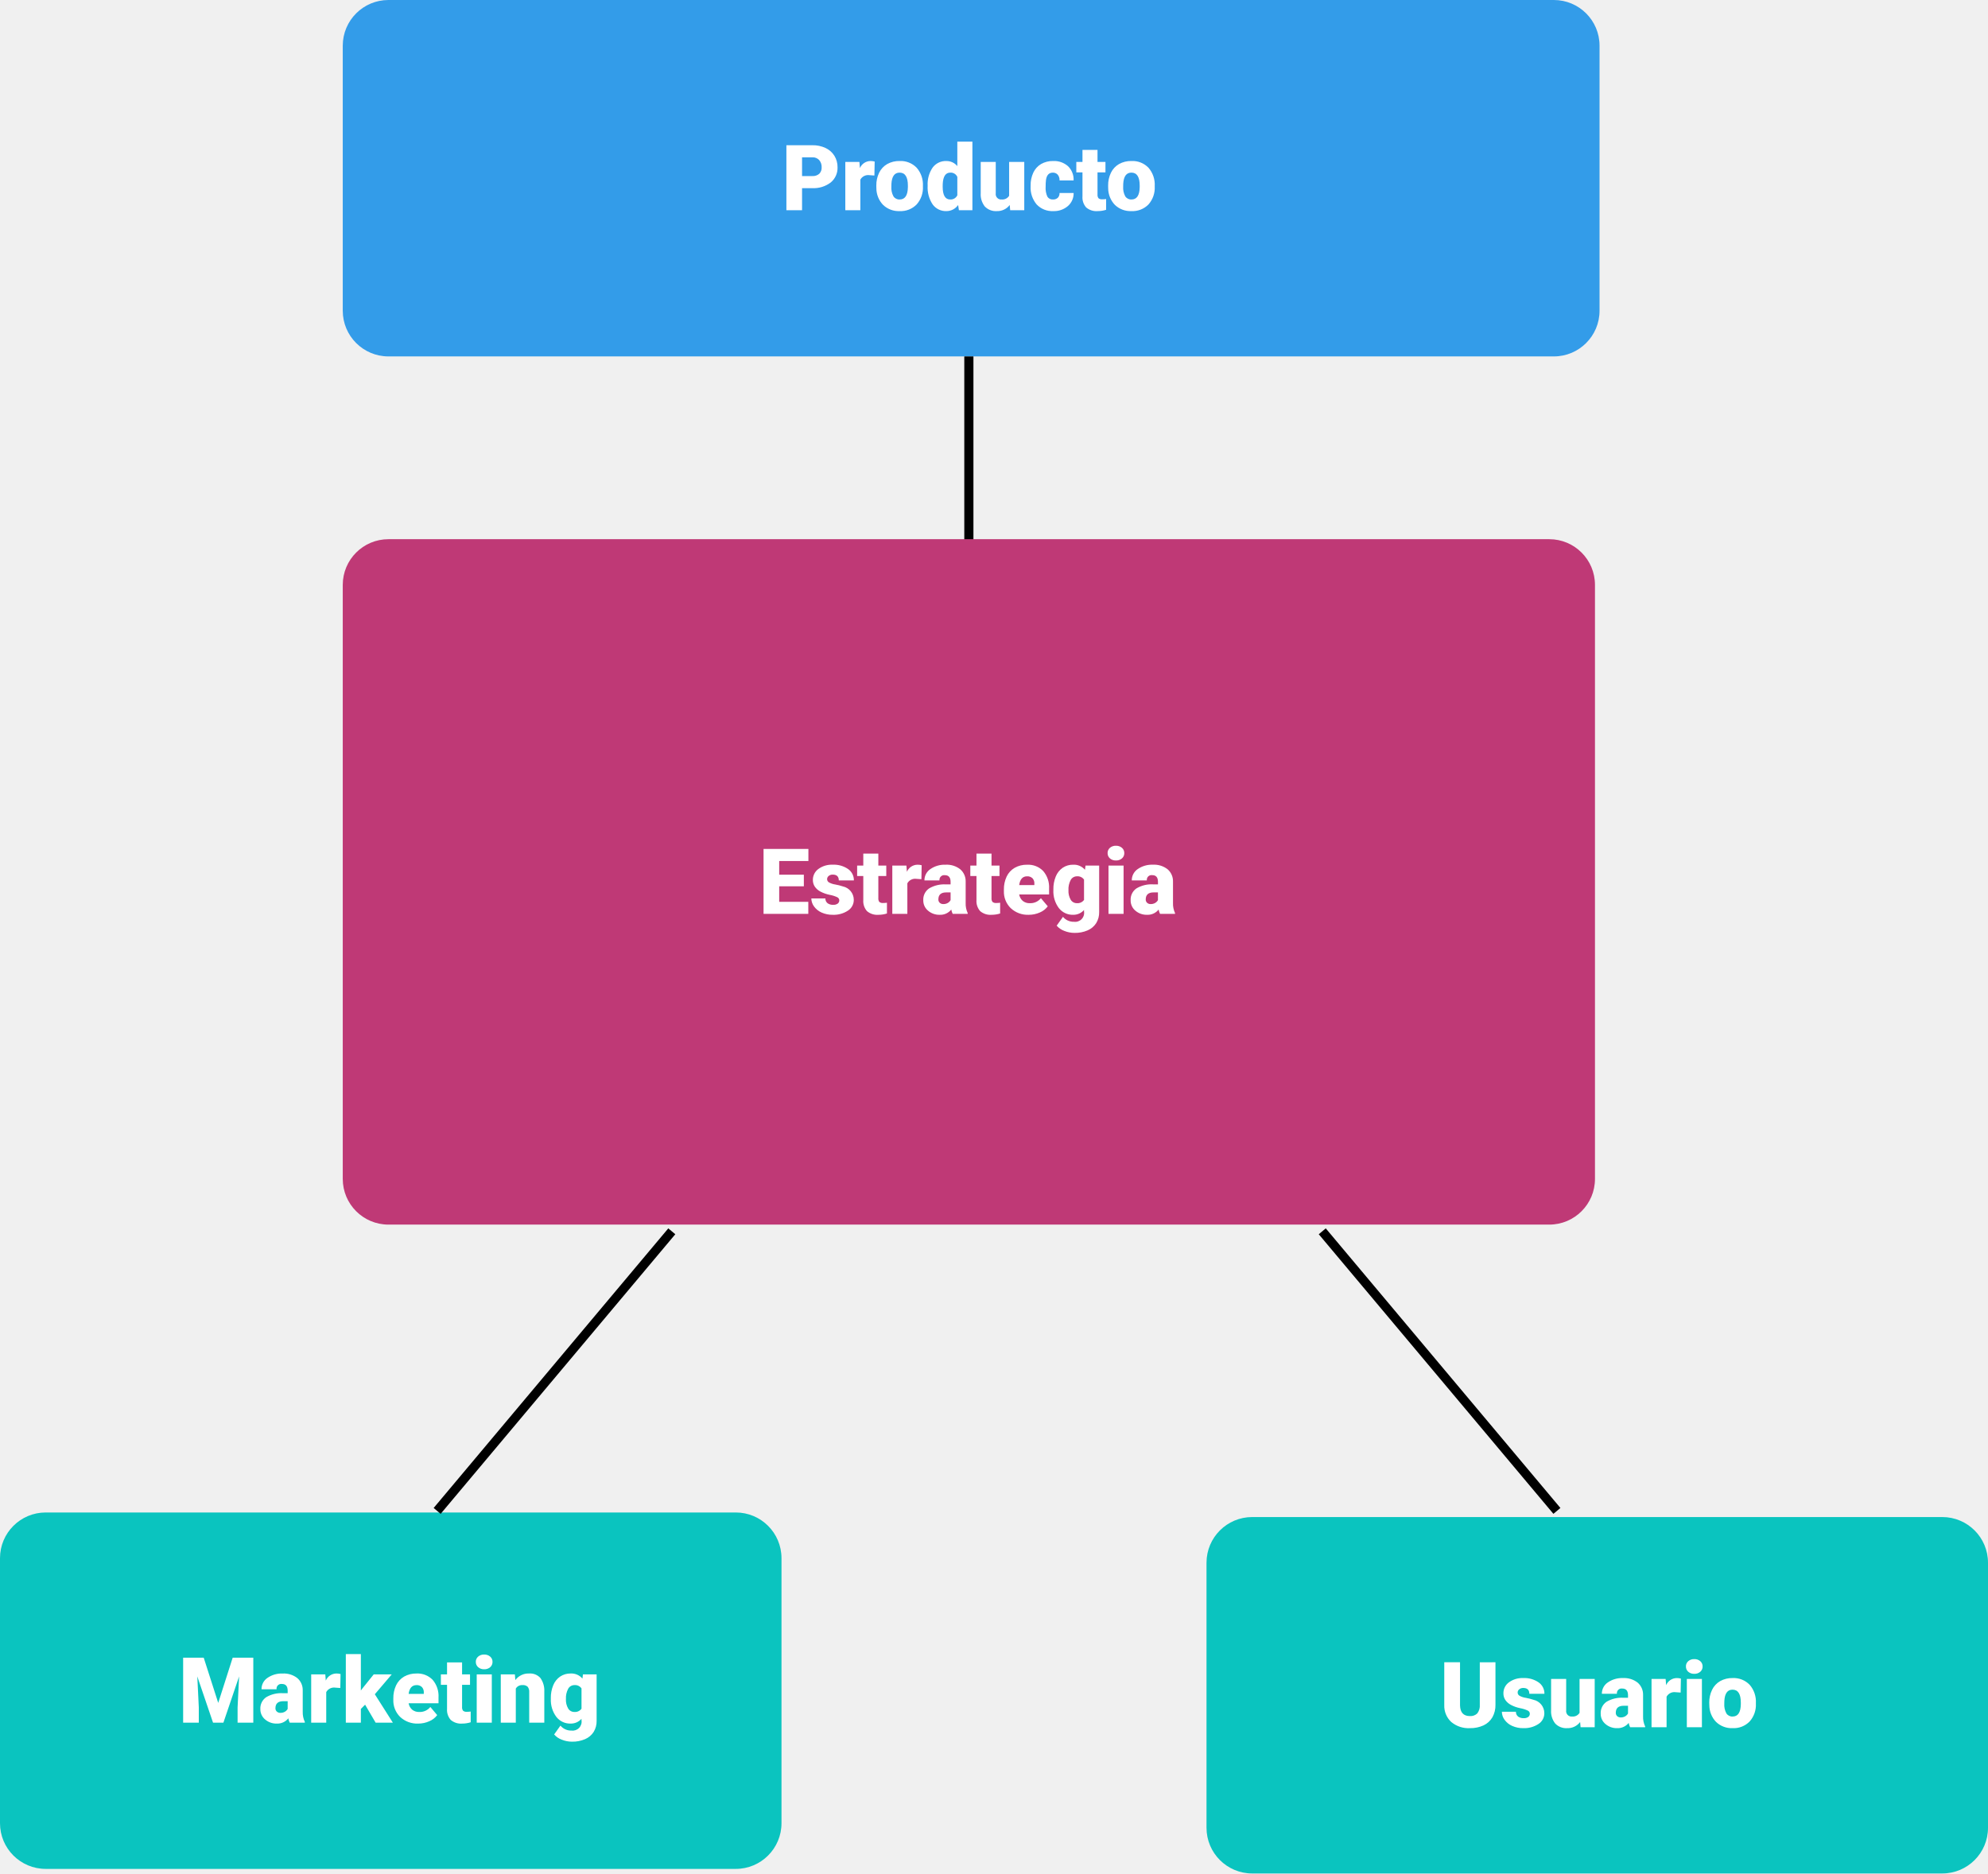
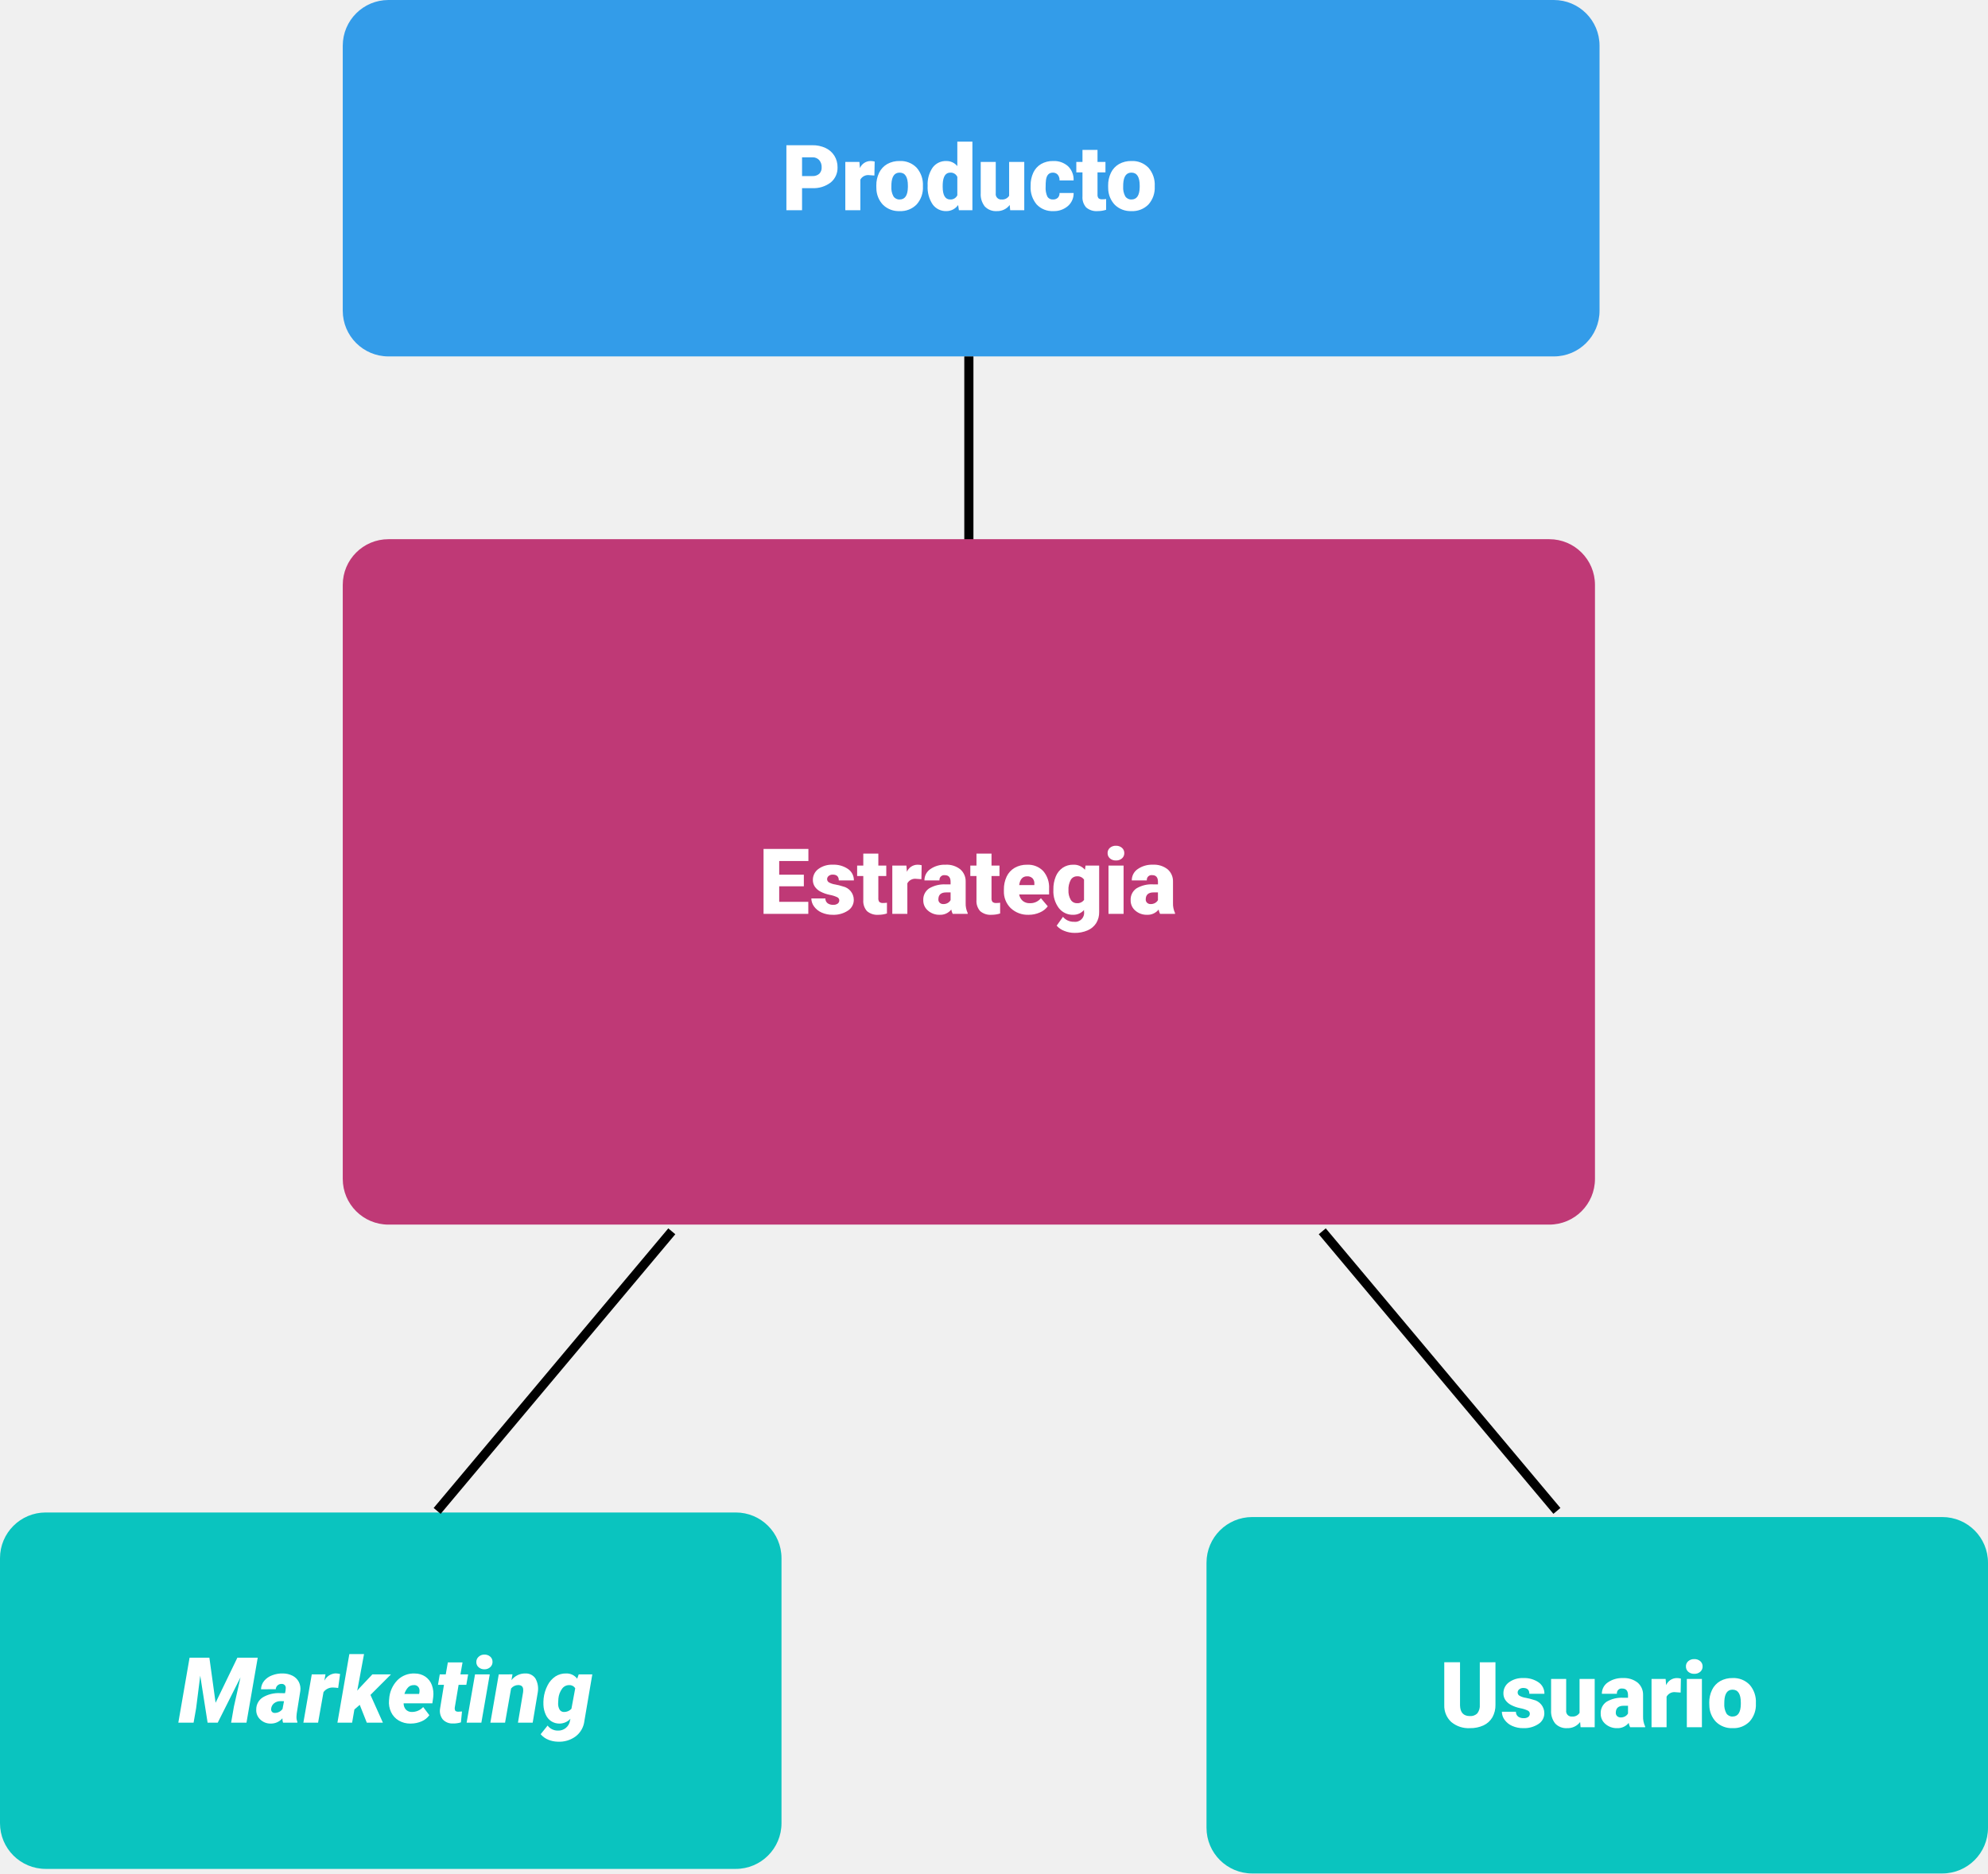
<svg xmlns="http://www.w3.org/2000/svg" width="435" height="410" viewBox="0 0 435 410">
  <g id="Grupo_68171" data-name="Grupo 68171" transform="translate(-588 -1503)">
    <rect id="Rectángulo_7105" data-name="Rectángulo 7105" width="275" height="78" rx="10" transform="translate(663 1503)" fill="#339ce9" />
    <path id="Trazado_118590" data-name="Trazado 118590" d="M4.5-4.824V0H1.074V-14.219H6.748a6.608,6.608,0,0,1,2.886.6,4.526,4.526,0,0,1,1.943,1.709,4.667,4.667,0,0,1,.688,2.515,4.114,4.114,0,0,1-1.489,3.325A6.179,6.179,0,0,1,6.689-4.824Zm0-2.646H6.748a2.118,2.118,0,0,0,1.519-.5,1.85,1.85,0,0,0,.522-1.406,2.287,2.287,0,0,0-.537-1.592,1.9,1.9,0,0,0-1.465-.605H4.5Zm15.83-.117-1.084-.078a1.947,1.947,0,0,0-1.992.977V0H13.965V-10.566h3.086l.107,1.357a2.548,2.548,0,0,1,2.314-1.553,3.209,3.209,0,0,1,.918.117Zm.42,2.207A6.236,6.236,0,0,1,21.367-8.2a4.4,4.4,0,0,1,1.768-1.9,5.323,5.323,0,0,1,2.705-.664,4.858,4.858,0,0,1,3.74,1.47,5.64,5.64,0,0,1,1.367,4v.117a5.472,5.472,0,0,1-1.372,3.921A4.871,4.871,0,0,1,25.859.2a4.927,4.927,0,0,1-3.623-1.353,5.29,5.29,0,0,1-1.475-3.667Zm3.291.205A3.932,3.932,0,0,0,24.5-3.027a1.529,1.529,0,0,0,1.357.684q1.758,0,1.8-2.705v-.332q0-2.842-1.816-2.842-1.65,0-1.787,2.451Zm7.939-.186a6.455,6.455,0,0,1,1.084-3.955,3.568,3.568,0,0,1,3.027-1.445,3.035,3.035,0,0,1,2.383,1.113V-15h3.3V0H38.818l-.166-1.133A3.116,3.116,0,0,1,36.074.2,3.562,3.562,0,0,1,33.086-1.25,6.659,6.659,0,0,1,31.982-5.361Zm3.291.205q0,2.813,1.641,2.813a1.62,1.62,0,0,0,1.563-.918V-7.285a1.576,1.576,0,0,0-1.543-.937q-1.523,0-1.65,2.461ZM49.941-1.143A3.393,3.393,0,0,1,47.119.2,3.328,3.328,0,0,1,44.487-.815a4.251,4.251,0,0,1-.894-2.905v-6.846h3.291V-3.7A1.183,1.183,0,0,0,48.2-2.344a1.72,1.72,0,0,0,1.611-.811v-7.412h3.311V0H50.039Zm9.453-1.2a1.464,1.464,0,0,0,1.074-.376,1.379,1.379,0,0,0,.371-1.05h3.086A3.653,3.653,0,0,1,62.681-.918,4.631,4.631,0,0,1,59.473.2,4.689,4.689,0,0,1,55.84-1.25a5.7,5.7,0,0,1-1.328-4v-.137A6.436,6.436,0,0,1,55.1-8.218a4.3,4.3,0,0,1,1.7-1.885,5.081,5.081,0,0,1,2.637-.659,4.573,4.573,0,0,1,3.271,1.143,4.053,4.053,0,0,1,1.211,3.1H60.84a1.807,1.807,0,0,0-.4-1.26,1.382,1.382,0,0,0-1.074-.439q-1.279,0-1.494,1.631A11.507,11.507,0,0,0,57.8-5.166a4.52,4.52,0,0,0,.381,2.207A1.319,1.319,0,0,0,59.395-2.344Zm9.756-10.85v2.627h1.738v2.285H69.15v4.834a1.234,1.234,0,0,0,.215.83,1.152,1.152,0,0,0,.85.234,4.828,4.828,0,0,0,.82-.059V-.088A6.074,6.074,0,0,1,69.18.2a3.448,3.448,0,0,1-2.51-.8,3.282,3.282,0,0,1-.811-2.432V-8.281H64.512v-2.285h1.348v-2.627Zm2.324,7.813A6.236,6.236,0,0,1,72.09-8.2a4.4,4.4,0,0,1,1.768-1.9,5.323,5.323,0,0,1,2.705-.664,4.858,4.858,0,0,1,3.74,1.47,5.64,5.64,0,0,1,1.367,4v.117A5.472,5.472,0,0,1,80.3-1.255,4.871,4.871,0,0,1,76.582.2a4.927,4.927,0,0,1-3.623-1.353,5.29,5.29,0,0,1-1.475-3.667Zm3.291.205a3.932,3.932,0,0,0,.459,2.148,1.529,1.529,0,0,0,1.357.684q1.758,0,1.8-2.705v-.332q0-2.842-1.816-2.842-1.65,0-1.787,2.451Z" transform="translate(759 1549)" fill="#fff" />
    <path id="Trazado_114663" data-name="Trazado 114663" d="M-8546-10119v79.879" transform="translate(9346 11700)" fill="none" stroke="#000" stroke-width="2" />
    <rect id="Rectángulo_7106" data-name="Rectángulo 7106" width="274" height="150" rx="10" transform="translate(663 1621)" fill="#bf3976" />
    <path id="Trazado_118591" data-name="Trazado 118591" d="M9.893-6.035H4.5v3.4h6.367V0H1.074V-14.219h9.814v2.646H4.5v3H9.893Zm7.754,3.066a.76.76,0,0,0-.439-.674,6.685,6.685,0,0,0-1.67-.527,7.615,7.615,0,0,1-2.031-.718,3.4,3.4,0,0,1-1.221-1.079,2.577,2.577,0,0,1-.42-1.455,2.92,2.92,0,0,1,1.2-2.4,4.948,4.948,0,0,1,3.145-.942,5.482,5.482,0,0,1,3.359.947,2.962,2.962,0,0,1,1.27,2.49h-3.3q0-1.27-1.338-1.27a1.326,1.326,0,0,0-.869.288.892.892,0,0,0-.352.718.819.819,0,0,0,.43.713,4.06,4.06,0,0,0,1.372.449,11.857,11.857,0,0,1,1.655.42A3.007,3.007,0,0,1,20.82-3.066,2.767,2.767,0,0,1,19.536-.713,5.631,5.631,0,0,1,16.211.2a5.747,5.747,0,0,1-2.422-.488,4.05,4.05,0,0,1-1.66-1.328,3.007,3.007,0,0,1-.6-1.768h3.076A1.272,1.272,0,0,0,15.1-2.319a2.009,2.009,0,0,0,1.2.337,1.58,1.58,0,0,0,1.011-.273A.875.875,0,0,0,17.646-2.969Zm8.545-10.225v2.627H27.93v2.285H26.191v4.834a1.234,1.234,0,0,0,.215.83,1.152,1.152,0,0,0,.85.234,4.828,4.828,0,0,0,.82-.059V-.088A6.074,6.074,0,0,1,26.221.2a3.448,3.448,0,0,1-2.51-.8A3.282,3.282,0,0,1,22.9-3.037V-8.281H21.553v-2.285H22.9v-2.627Zm9.424,5.605-1.084-.078a1.947,1.947,0,0,0-1.992.977V0H29.248V-10.566h3.086l.107,1.357a2.548,2.548,0,0,1,2.314-1.553,3.209,3.209,0,0,1,.918.117ZM42.461,0a3.716,3.716,0,0,1-.312-.947A3.06,3.06,0,0,1,39.609.2a3.749,3.749,0,0,1-2.539-.9,2.875,2.875,0,0,1-1.045-2.271,2.955,2.955,0,0,1,1.27-2.6,6.468,6.468,0,0,1,3.691-.879H42v-.559q0-1.462-1.26-1.462A1.03,1.03,0,0,0,39.57-7.319H36.279a2.95,2.95,0,0,1,1.3-2.487,5.479,5.479,0,0,1,3.325-.956,4.8,4.8,0,0,1,3.193.986A3.429,3.429,0,0,1,45.3-7.07v4.678a4.79,4.79,0,0,0,.449,2.227V0ZM40.4-2.148a1.836,1.836,0,0,0,1.021-.264,1.653,1.653,0,0,0,.581-.6V-4.7h-.957q-1.719,0-1.719,1.543a.942.942,0,0,0,.3.728A1.1,1.1,0,0,0,40.4-2.148ZM50.957-13.193v2.627H52.7v2.285H50.957v4.834a1.234,1.234,0,0,0,.215.83,1.152,1.152,0,0,0,.85.234,4.828,4.828,0,0,0,.82-.059V-.088A6.074,6.074,0,0,1,50.986.2a3.448,3.448,0,0,1-2.51-.8,3.282,3.282,0,0,1-.811-2.432V-8.281H46.318v-2.285h1.348v-2.627ZM59.1.2a5.432,5.432,0,0,1-3.936-1.45,5.008,5.008,0,0,1-1.5-3.774V-5.3a6.489,6.489,0,0,1,.6-2.861,4.395,4.395,0,0,1,1.753-1.919,5.292,5.292,0,0,1,2.734-.679A4.574,4.574,0,0,1,62.266-9.38a5.43,5.43,0,0,1,1.289,3.853v1.279H57.012a2.372,2.372,0,0,0,.771,1.4,2.3,2.3,0,0,0,1.543.508,2.958,2.958,0,0,0,2.441-1.094l1.5,1.777A4.2,4.2,0,0,1,61.528-.308,5.891,5.891,0,0,1,59.1.2ZM58.73-8.223q-1.445,0-1.719,1.914h3.32v-.254a1.63,1.63,0,0,0-.4-1.226A1.593,1.593,0,0,0,58.73-8.223Zm5.762,2.861a7.134,7.134,0,0,1,.527-2.832,4.245,4.245,0,0,1,1.514-1.9,3.99,3.99,0,0,1,2.295-.669,3.173,3.173,0,0,1,2.578,1.113l.117-.918h2.988V-.4a4.455,4.455,0,0,1-.649,2.427,4.167,4.167,0,0,1-1.88,1.582,6.91,6.91,0,0,1-2.852.552,5.961,5.961,0,0,1-2.251-.439,4.063,4.063,0,0,1-1.665-1.143L66.592.645a3.018,3.018,0,0,0,2.422,1.084A1.96,1.96,0,0,0,71.2-.518V-.85A3.09,3.09,0,0,1,68.809.2a3.819,3.819,0,0,1-3.125-1.479,6.13,6.13,0,0,1-1.191-3.96Zm3.3.205A3.759,3.759,0,0,0,68.281-3.1a1.541,1.541,0,0,0,1.367.757A1.748,1.748,0,0,0,71.2-3.057V-7.5a1.7,1.7,0,0,0-1.533-.723,1.551,1.551,0,0,0-1.377.786A4.287,4.287,0,0,0,67.793-5.156ZM79.854,0h-3.3V-10.566h3.3Zm-3.5-13.3a1.482,1.482,0,0,1,.508-1.159,1.909,1.909,0,0,1,1.318-.452,1.909,1.909,0,0,1,1.318.452A1.482,1.482,0,0,1,80.01-13.3a1.482,1.482,0,0,1-.508,1.159,1.909,1.909,0,0,1-1.318.452,1.909,1.909,0,0,1-1.318-.452A1.482,1.482,0,0,1,76.357-13.3ZM87.832,0a3.716,3.716,0,0,1-.312-.947A3.06,3.06,0,0,1,84.98.2a3.749,3.749,0,0,1-2.539-.9A2.875,2.875,0,0,1,81.4-2.979a2.955,2.955,0,0,1,1.27-2.6,6.468,6.468,0,0,1,3.691-.879h1.016v-.559q0-1.462-1.26-1.462a1.03,1.03,0,0,0-1.172,1.158H81.65a2.95,2.95,0,0,1,1.3-2.487,5.479,5.479,0,0,1,3.325-.956,4.8,4.8,0,0,1,3.193.986,3.429,3.429,0,0,1,1.2,2.705v4.678a4.79,4.79,0,0,0,.449,2.227V0ZM85.771-2.148a1.836,1.836,0,0,0,1.021-.264,1.653,1.653,0,0,0,.581-.6V-4.7h-.957Q84.7-4.7,84.7-3.154a.942.942,0,0,0,.3.728A1.1,1.1,0,0,0,85.771-2.148Z" transform="translate(754 1703)" fill="#fff" />
    <rect id="Rectángulo_7107" data-name="Rectángulo 7107" width="171" height="78" rx="10" transform="translate(588 1834)" fill="#0ac4bf" />
-     <path id="Trazado_118592" data-name="Trazado 118592" d="M5.576-14.219,8.75-4.326l3.164-9.893h4.512V0H12.988V-3.32l.332-6.8L9.883,0H7.617L4.17-10.127,4.5-3.32V0H1.074V-14.219ZM24.4,0a3.716,3.716,0,0,1-.312-.947A3.06,3.06,0,0,1,21.553.2a3.749,3.749,0,0,1-2.539-.9,2.875,2.875,0,0,1-1.045-2.271,2.955,2.955,0,0,1,1.27-2.6,6.468,6.468,0,0,1,3.691-.879h1.016v-.559q0-1.462-1.26-1.462a1.03,1.03,0,0,0-1.172,1.158H18.223a2.95,2.95,0,0,1,1.3-2.487,5.479,5.479,0,0,1,3.325-.956,4.8,4.8,0,0,1,3.193.986,3.429,3.429,0,0,1,1.2,2.705v4.678A4.79,4.79,0,0,0,27.7-.166V0ZM22.344-2.148a1.836,1.836,0,0,0,1.021-.264,1.653,1.653,0,0,0,.581-.6V-4.7h-.957q-1.719,0-1.719,1.543a.942.942,0,0,0,.3.728A1.1,1.1,0,0,0,22.344-2.148ZM35.459-7.588l-1.084-.078a1.947,1.947,0,0,0-1.992.977V0H29.092V-10.566h3.086l.107,1.357A2.548,2.548,0,0,1,34.6-10.762a3.209,3.209,0,0,1,.918.117Zm5.43,3.652-.928.928V0H36.67V-15.01h3.291v7.969l.332-.439,2.48-3.086h3.945l-3.7,4.346L46.963,0h-3.77ZM52.5.2a5.432,5.432,0,0,1-3.936-1.45,5.008,5.008,0,0,1-1.5-3.774V-5.3a6.489,6.489,0,0,1,.6-2.861,4.395,4.395,0,0,1,1.753-1.919,5.292,5.292,0,0,1,2.734-.679A4.574,4.574,0,0,1,55.664-9.38a5.43,5.43,0,0,1,1.289,3.853v1.279H50.41a2.372,2.372,0,0,0,.771,1.4,2.3,2.3,0,0,0,1.543.508,2.958,2.958,0,0,0,2.441-1.094l1.5,1.777A4.2,4.2,0,0,1,54.927-.308,5.891,5.891,0,0,1,52.5.2Zm-.371-8.418q-1.445,0-1.719,1.914h3.32v-.254a1.63,1.63,0,0,0-.4-1.226A1.593,1.593,0,0,0,52.129-8.223Zm9.98-4.971v2.627h1.738v2.285H62.109v4.834a1.234,1.234,0,0,0,.215.83,1.152,1.152,0,0,0,.85.234,4.828,4.828,0,0,0,.82-.059V-.088A6.074,6.074,0,0,1,62.139.2a3.448,3.448,0,0,1-2.51-.8,3.282,3.282,0,0,1-.811-2.432V-8.281H57.471v-2.285h1.348v-2.627ZM68.613,0h-3.3V-10.566h3.3Zm-3.5-13.3a1.482,1.482,0,0,1,.508-1.159,1.909,1.909,0,0,1,1.318-.452,1.909,1.909,0,0,1,1.318.452A1.482,1.482,0,0,1,68.77-13.3a1.482,1.482,0,0,1-.508,1.159,1.909,1.909,0,0,1-1.318.452,1.909,1.909,0,0,1-1.318-.452A1.482,1.482,0,0,1,65.117-13.3Zm8.545,2.734.107,1.24a3.583,3.583,0,0,1,3.018-1.436,3.015,3.015,0,0,1,2.466.986A4.7,4.7,0,0,1,80.1-6.807V0H76.8V-6.67a1.783,1.783,0,0,0-.322-1.177A1.491,1.491,0,0,0,75.3-8.223a1.569,1.569,0,0,0-1.436.762V0H70.576V-10.566Zm7.871,5.205a7.134,7.134,0,0,1,.527-2.832,4.245,4.245,0,0,1,1.514-1.9,3.99,3.99,0,0,1,2.295-.669,3.173,3.173,0,0,1,2.578,1.113l.117-.918h2.988V-.4A4.455,4.455,0,0,1,90.9,2.026a4.167,4.167,0,0,1-1.88,1.582,6.91,6.91,0,0,1-2.852.552,5.961,5.961,0,0,1-2.251-.439,4.063,4.063,0,0,1-1.665-1.143L83.633.645a3.018,3.018,0,0,0,2.422,1.084A1.96,1.96,0,0,0,88.242-.518V-.85A3.09,3.09,0,0,1,85.85.2a3.819,3.819,0,0,1-3.125-1.479,6.13,6.13,0,0,1-1.191-3.96Zm3.3.205A3.759,3.759,0,0,0,85.322-3.1a1.541,1.541,0,0,0,1.367.757,1.748,1.748,0,0,0,1.553-.713V-7.5a1.7,1.7,0,0,0-1.533-.723,1.551,1.551,0,0,0-1.377.786A4.287,4.287,0,0,0,84.834-5.156Z" transform="translate(627 1880)" fill="#fff" />
+     <path id="Trazado_118592" data-name="Trazado 118592" d="M6.816-14.219,8.174-4.355l4.766-9.863h4.453L14.932,0H11.572l.605-3.486,1.445-6.426L8.643,0H6.426L4.814-10.283l-.9,7.129L3.359,0H.02L2.48-14.219ZM22.93,0a2.865,2.865,0,0,1-.137-.957A3.259,3.259,0,0,1,20.205.2,3.184,3.184,0,0,1,17.92-.723,2.759,2.759,0,0,1,17.07-2.9a3.1,3.1,0,0,1,1.436-2.642,6.768,6.768,0,0,1,3.789-.923l1.074.02.117-.6.039-.518a.839.839,0,0,0-.889-.918,1.235,1.235,0,0,0-1.3,1.162l-3.223.01a3.06,3.06,0,0,1,.693-1.851,4.109,4.109,0,0,1,1.753-1.211,6.125,6.125,0,0,1,2.358-.4,4.723,4.723,0,0,1,2.1.5A3.133,3.133,0,0,1,26.377-8.94a3.368,3.368,0,0,1,.342,1.948l-.791,4.971-.049.605a2.669,2.669,0,0,0,.186,1.23L26.055,0ZM21.094-2.129A2.072,2.072,0,0,0,22.822-3l.322-1.7-.83-.01a2.188,2.188,0,0,0-1.328.454,1.722,1.722,0,0,0-.654,1.187.865.865,0,0,0,.151.659A.773.773,0,0,0,21.094-2.129Zm13.9-5.459a9.192,9.192,0,0,0-1-.1,2.481,2.481,0,0,0-2.207,1L30.6,0H27.383l1.836-10.566,3-.01-.244,1.387a2.933,2.933,0,0,1,2.441-1.6,4.6,4.6,0,0,1,1,.137ZM39.717-3.9,38.545-2.881,38.047,0H34.834l2.607-15.01h3.213L39.17-7l.391-.469,2.92-3.1h4.072L42.061-6.074,44.785,0H41.26ZM50.771.2a4.912,4.912,0,0,1-2.524-.669A4.215,4.215,0,0,1,46.572-2.31,4.933,4.933,0,0,1,46.123-4.9l.029-.273A6.477,6.477,0,0,1,47.964-9.3a5.011,5.011,0,0,1,3.794-1.46,4.086,4.086,0,0,1,2.324.689A3.853,3.853,0,0,1,55.5-8.224a5.662,5.662,0,0,1,.293,2.646l-.186,1.34H49.316a2.06,2.06,0,0,0,.469,1.348,1.722,1.722,0,0,0,1.309.547A3.325,3.325,0,0,0,53.6-3.418l1.348,1.782A3.976,3.976,0,0,1,53.286-.306a5.848,5.848,0,0,1-2.339.5Zm.781-8.418a1.653,1.653,0,0,0-1.187.427,3.588,3.588,0,0,0-.874,1.5h3.213l.059-.282a2.143,2.143,0,0,0,.02-.641A1.131,1.131,0,0,0,51.553-8.223Zm10.654-4.971-.459,2.627h1.689l-.4,2.285H61.348l-.82,4.854a1.294,1.294,0,0,0,.063.752q.132.254.659.273a7.637,7.637,0,0,0,.84-.049L61.855-.068a5.192,5.192,0,0,1-1.729.244A2.847,2.847,0,0,1,57.891-.7a3,3,0,0,1-.605-2.334l.859-5.244H56.836l.391-2.285h1.309l.459-2.627ZM66.328,0H63.105l1.836-10.566h3.223Zm-1.1-13.232a1.49,1.49,0,0,1,.5-1.191,1.806,1.806,0,0,1,1.265-.479,1.864,1.864,0,0,1,1.255.43,1.464,1.464,0,0,1,.522,1.123,1.493,1.493,0,0,1-.5,1.2A1.811,1.811,0,0,1,67-11.68a1.887,1.887,0,0,1-1.245-.425A1.447,1.447,0,0,1,65.225-13.232Zm7.91,2.656-.225,1.27a3.756,3.756,0,0,1,3.057-1.465,2.523,2.523,0,0,1,2.183,1.089,4.557,4.557,0,0,1,.522,3.032L77.559,0H74.336l1.123-6.678a3.454,3.454,0,0,0,.02-.626q-.068-.929-1.094-.929a2.008,2.008,0,0,0-1.553.753L71.514,0H68.3l1.836-10.566ZM79.951-5.3a8.029,8.029,0,0,1,.874-2.881,5.072,5.072,0,0,1,1.724-1.948,4.15,4.15,0,0,1,2.344-.64,2.885,2.885,0,0,1,2.4,1.143l.342-.947,2.969.01L88.877-.41a4.964,4.964,0,0,1-1.885,3.389A6,6,0,0,1,83.027,4.16a5.661,5.661,0,0,1-2.041-.42A4.4,4.4,0,0,1,79.3,2.529L80.82.635a2.766,2.766,0,0,0,2.207,1.1A2.582,2.582,0,0,0,85.742-.537l.078-.322A3.3,3.3,0,0,1,83.408.2a3.258,3.258,0,0,1-1.787-.513,3.371,3.371,0,0,1-1.211-1.45,5.64,5.64,0,0,1-.5-2.109A9.17,9.17,0,0,1,79.951-5.3Zm3.174,1.045a2.562,2.562,0,0,0,.322,1.4,1.093,1.093,0,0,0,.938.518,2.147,2.147,0,0,0,1.65-.7l.83-4.482a1.424,1.424,0,0,0-1.309-.7,1.87,1.87,0,0,0-1.572.8,4.291,4.291,0,0,0-.8,2.144Q83.125-4.678,83.125-4.258Z" transform="translate(627 1880)" fill="#fff" />
    <rect id="Rectángulo_7108" data-name="Rectángulo 7108" width="171" height="78" rx="10" transform="translate(852 1835)" fill="#0ac4bf" />
    <path id="Trazado_118593" data-name="Trazado 118593" d="M12.227-14.219v9.307a5.349,5.349,0,0,1-.674,2.739A4.365,4.365,0,0,1,9.619-.41,6.812,6.812,0,0,1,6.641.2,5.885,5.885,0,0,1,2.549-1.152,4.806,4.806,0,0,1,1.025-4.844v-9.375H4.473v9.443q.059,2.334,2.168,2.334a2.1,2.1,0,0,0,1.611-.586,2.739,2.739,0,0,0,.547-1.9v-9.287Zm7.52,11.25a.76.76,0,0,0-.439-.674,6.685,6.685,0,0,0-1.67-.527,7.615,7.615,0,0,1-2.031-.718,3.4,3.4,0,0,1-1.221-1.079,2.577,2.577,0,0,1-.42-1.455,2.92,2.92,0,0,1,1.2-2.4,4.948,4.948,0,0,1,3.145-.942,5.482,5.482,0,0,1,3.359.947,2.962,2.962,0,0,1,1.27,2.49h-3.3q0-1.27-1.338-1.27a1.326,1.326,0,0,0-.869.288.892.892,0,0,0-.352.718.819.819,0,0,0,.43.713,4.06,4.06,0,0,0,1.372.449,11.857,11.857,0,0,1,1.655.42A3.007,3.007,0,0,1,22.92-3.066,2.767,2.767,0,0,1,21.636-.713,5.631,5.631,0,0,1,18.311.2a5.747,5.747,0,0,1-2.422-.488,4.05,4.05,0,0,1-1.66-1.328,3.007,3.007,0,0,1-.6-1.768h3.076A1.272,1.272,0,0,0,17.2-2.319a2.009,2.009,0,0,0,1.2.337,1.58,1.58,0,0,0,1.011-.273A.875.875,0,0,0,19.746-2.969ZM30.752-1.143A3.393,3.393,0,0,1,27.93.2,3.328,3.328,0,0,1,25.3-.815,4.251,4.251,0,0,1,24.4-3.721v-6.846H27.7V-3.7a1.183,1.183,0,0,0,1.318,1.357,1.72,1.72,0,0,0,1.611-.811v-7.412h3.311V0H30.85ZM41.689,0a3.716,3.716,0,0,1-.312-.947A3.06,3.06,0,0,1,38.838.2a3.749,3.749,0,0,1-2.539-.9,2.875,2.875,0,0,1-1.045-2.271,2.955,2.955,0,0,1,1.27-2.6,6.468,6.468,0,0,1,3.691-.879H41.23v-.559q0-1.462-1.26-1.462A1.03,1.03,0,0,0,38.8-7.319H35.508a2.95,2.95,0,0,1,1.3-2.487,5.479,5.479,0,0,1,3.325-.956,4.8,4.8,0,0,1,3.193.986,3.429,3.429,0,0,1,1.2,2.705v4.678A4.79,4.79,0,0,0,44.98-.166V0ZM39.629-2.148a1.836,1.836,0,0,0,1.021-.264,1.653,1.653,0,0,0,.581-.6V-4.7h-.957q-1.719,0-1.719,1.543a.942.942,0,0,0,.3.728A1.1,1.1,0,0,0,39.629-2.148ZM52.744-7.588,51.66-7.666a1.947,1.947,0,0,0-1.992.977V0H46.377V-10.566h3.086l.107,1.357a2.548,2.548,0,0,1,2.314-1.553,3.209,3.209,0,0,1,.918.117ZM57.4,0H54.1V-10.566h3.3Zm-3.5-13.3a1.482,1.482,0,0,1,.508-1.159,1.909,1.909,0,0,1,1.318-.452,1.909,1.909,0,0,1,1.318.452,1.482,1.482,0,0,1,.508,1.159,1.482,1.482,0,0,1-.508,1.159,1.909,1.909,0,0,1-1.318.452,1.909,1.909,0,0,1-1.318-.452A1.482,1.482,0,0,1,53.906-13.3Zm5.107,7.92A6.236,6.236,0,0,1,59.629-8.2,4.4,4.4,0,0,1,61.4-10.1a5.323,5.323,0,0,1,2.705-.664,4.858,4.858,0,0,1,3.74,1.47,5.64,5.64,0,0,1,1.367,4v.117a5.472,5.472,0,0,1-1.372,3.921A4.871,4.871,0,0,1,64.121.2,4.927,4.927,0,0,1,60.5-1.157a5.29,5.29,0,0,1-1.475-3.667Zm3.291.205a3.932,3.932,0,0,0,.459,2.148,1.529,1.529,0,0,0,1.357.684q1.758,0,1.8-2.705v-.332q0-2.842-1.816-2.842-1.65,0-1.787,2.451Z" transform="translate(903 1881)" fill="#fff" />
    <path id="Trazado_114664" data-name="Trazado 114664" d="M-8546-10119v79.879" transform="translate(777.247 15017.332) rotate(40)" fill="none" stroke="#000" stroke-width="2" />
    <path id="Trazado_114665" data-name="Trazado 114665" d="M0,79.878V0" transform="translate(928.672 1833.656) rotate(140)" fill="none" stroke="#000" stroke-width="2" />
  </g>
</svg>
